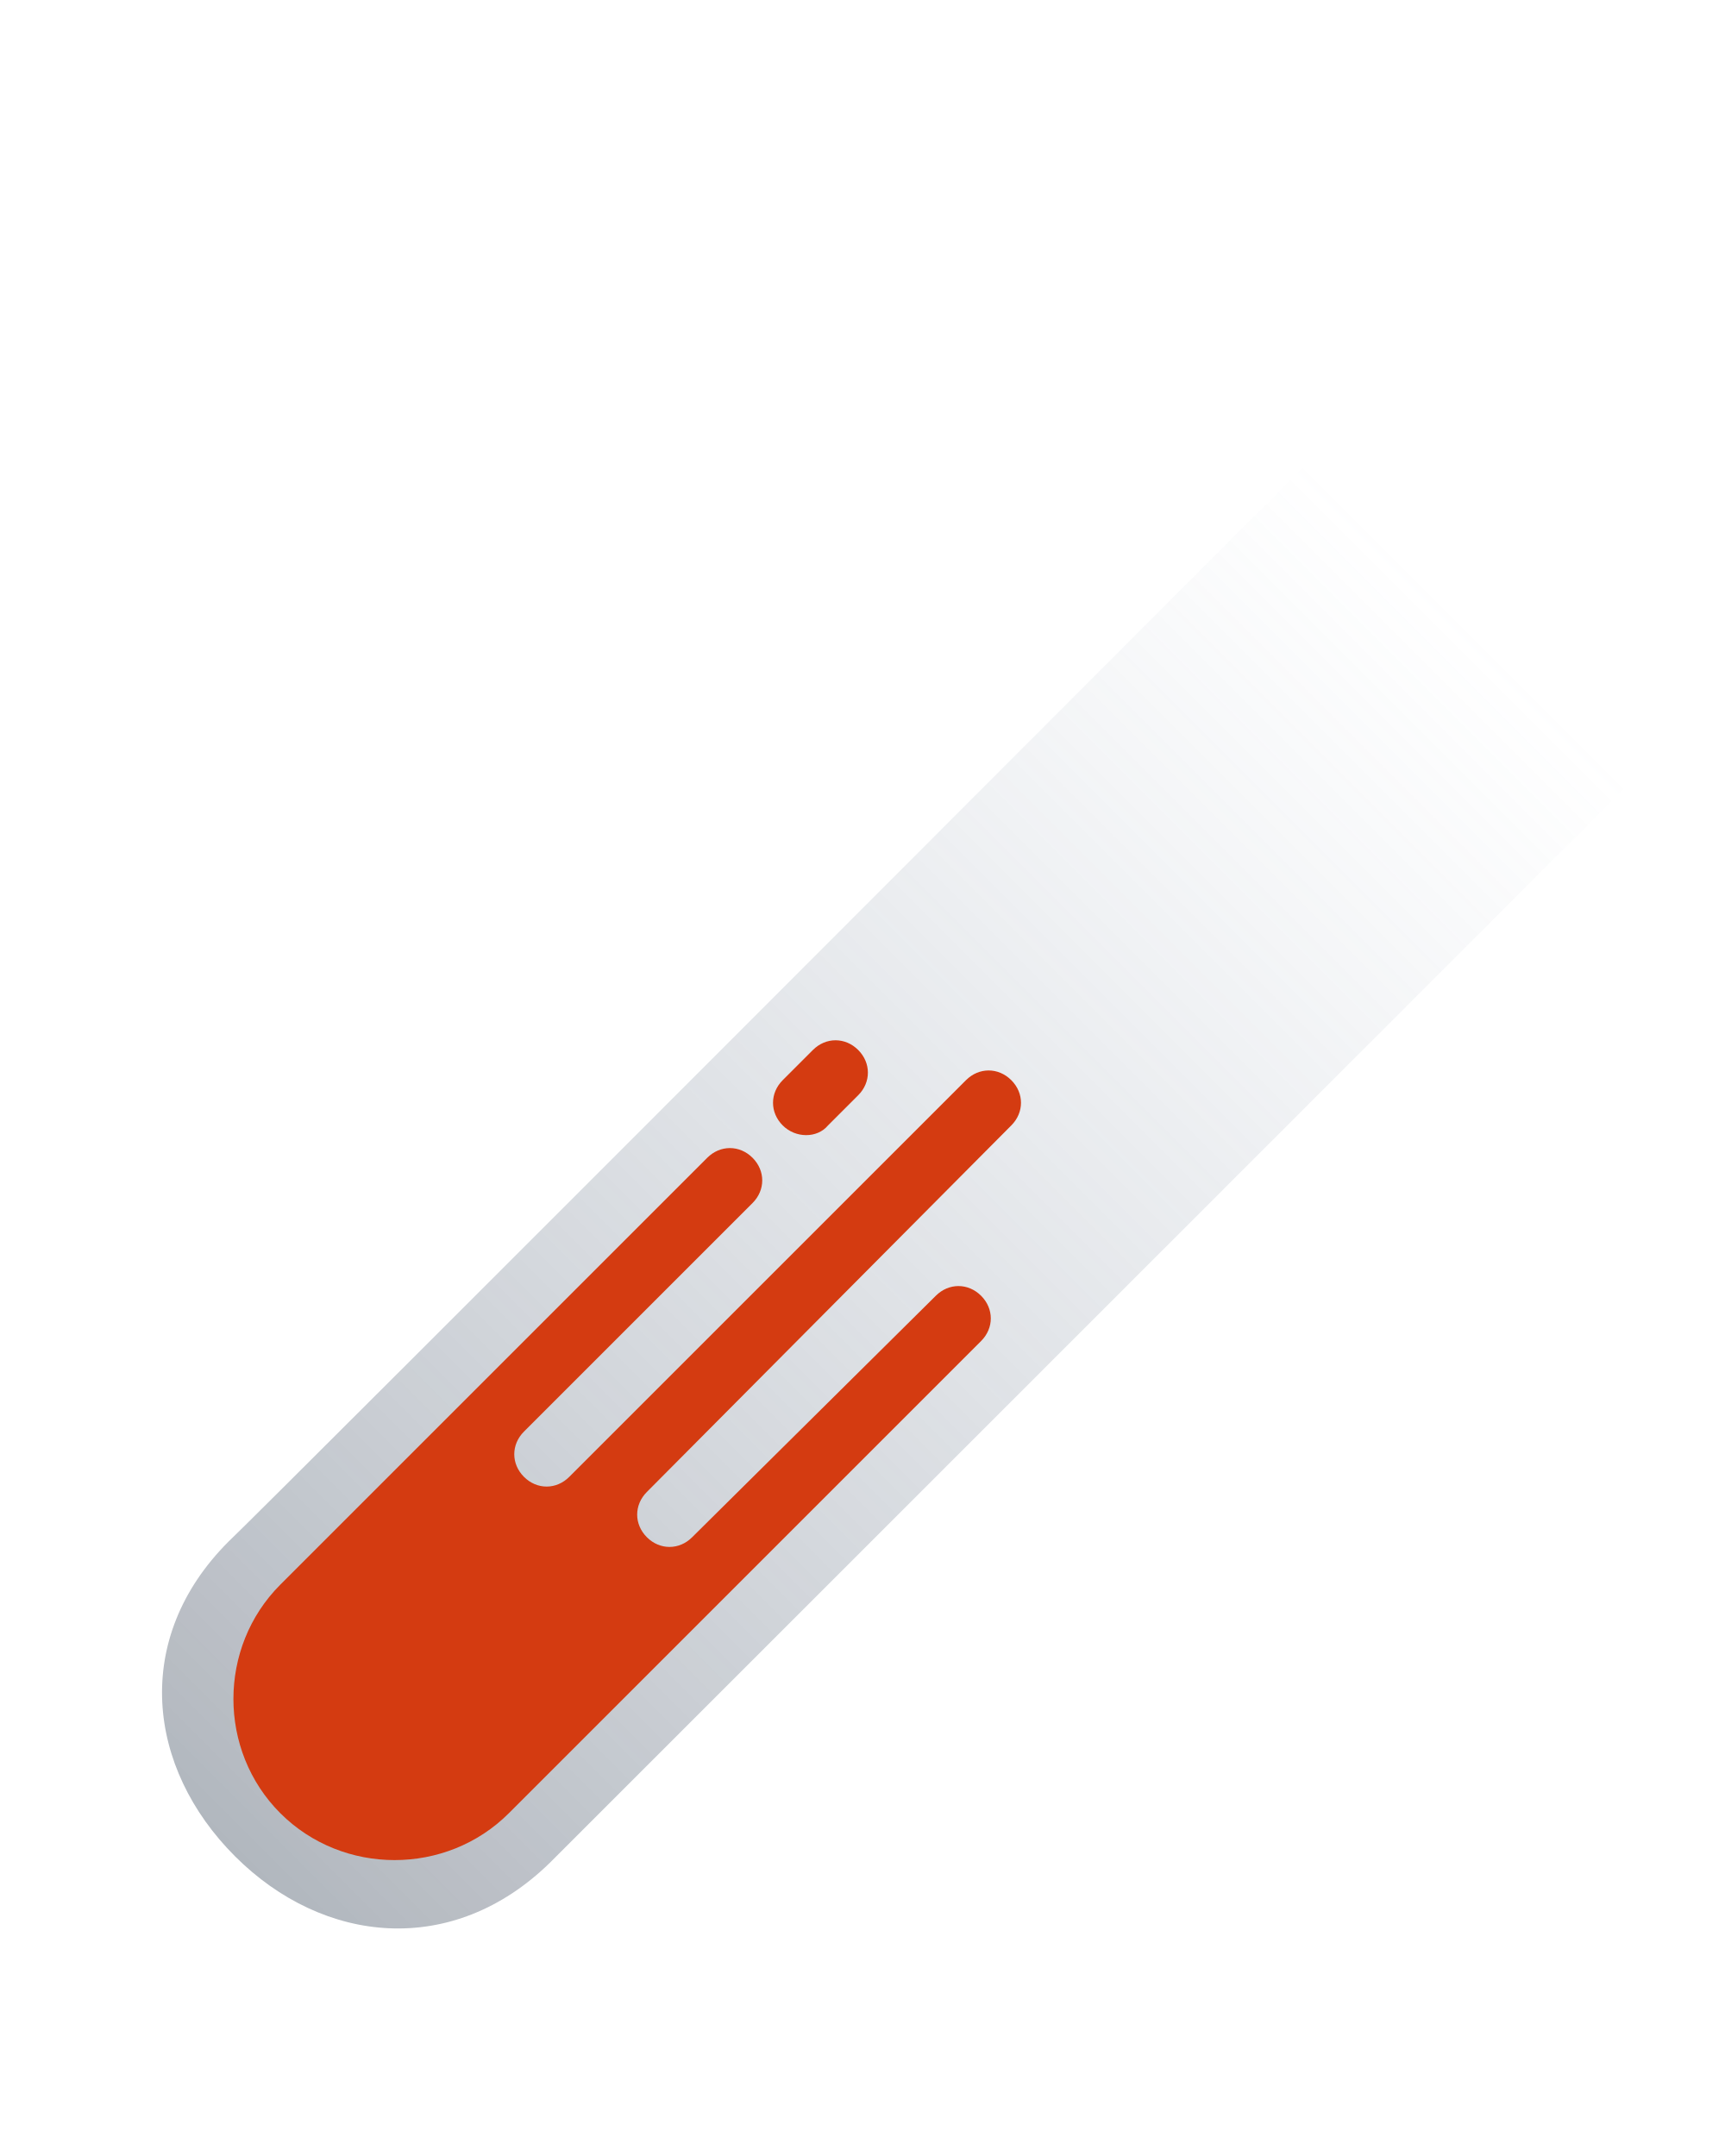
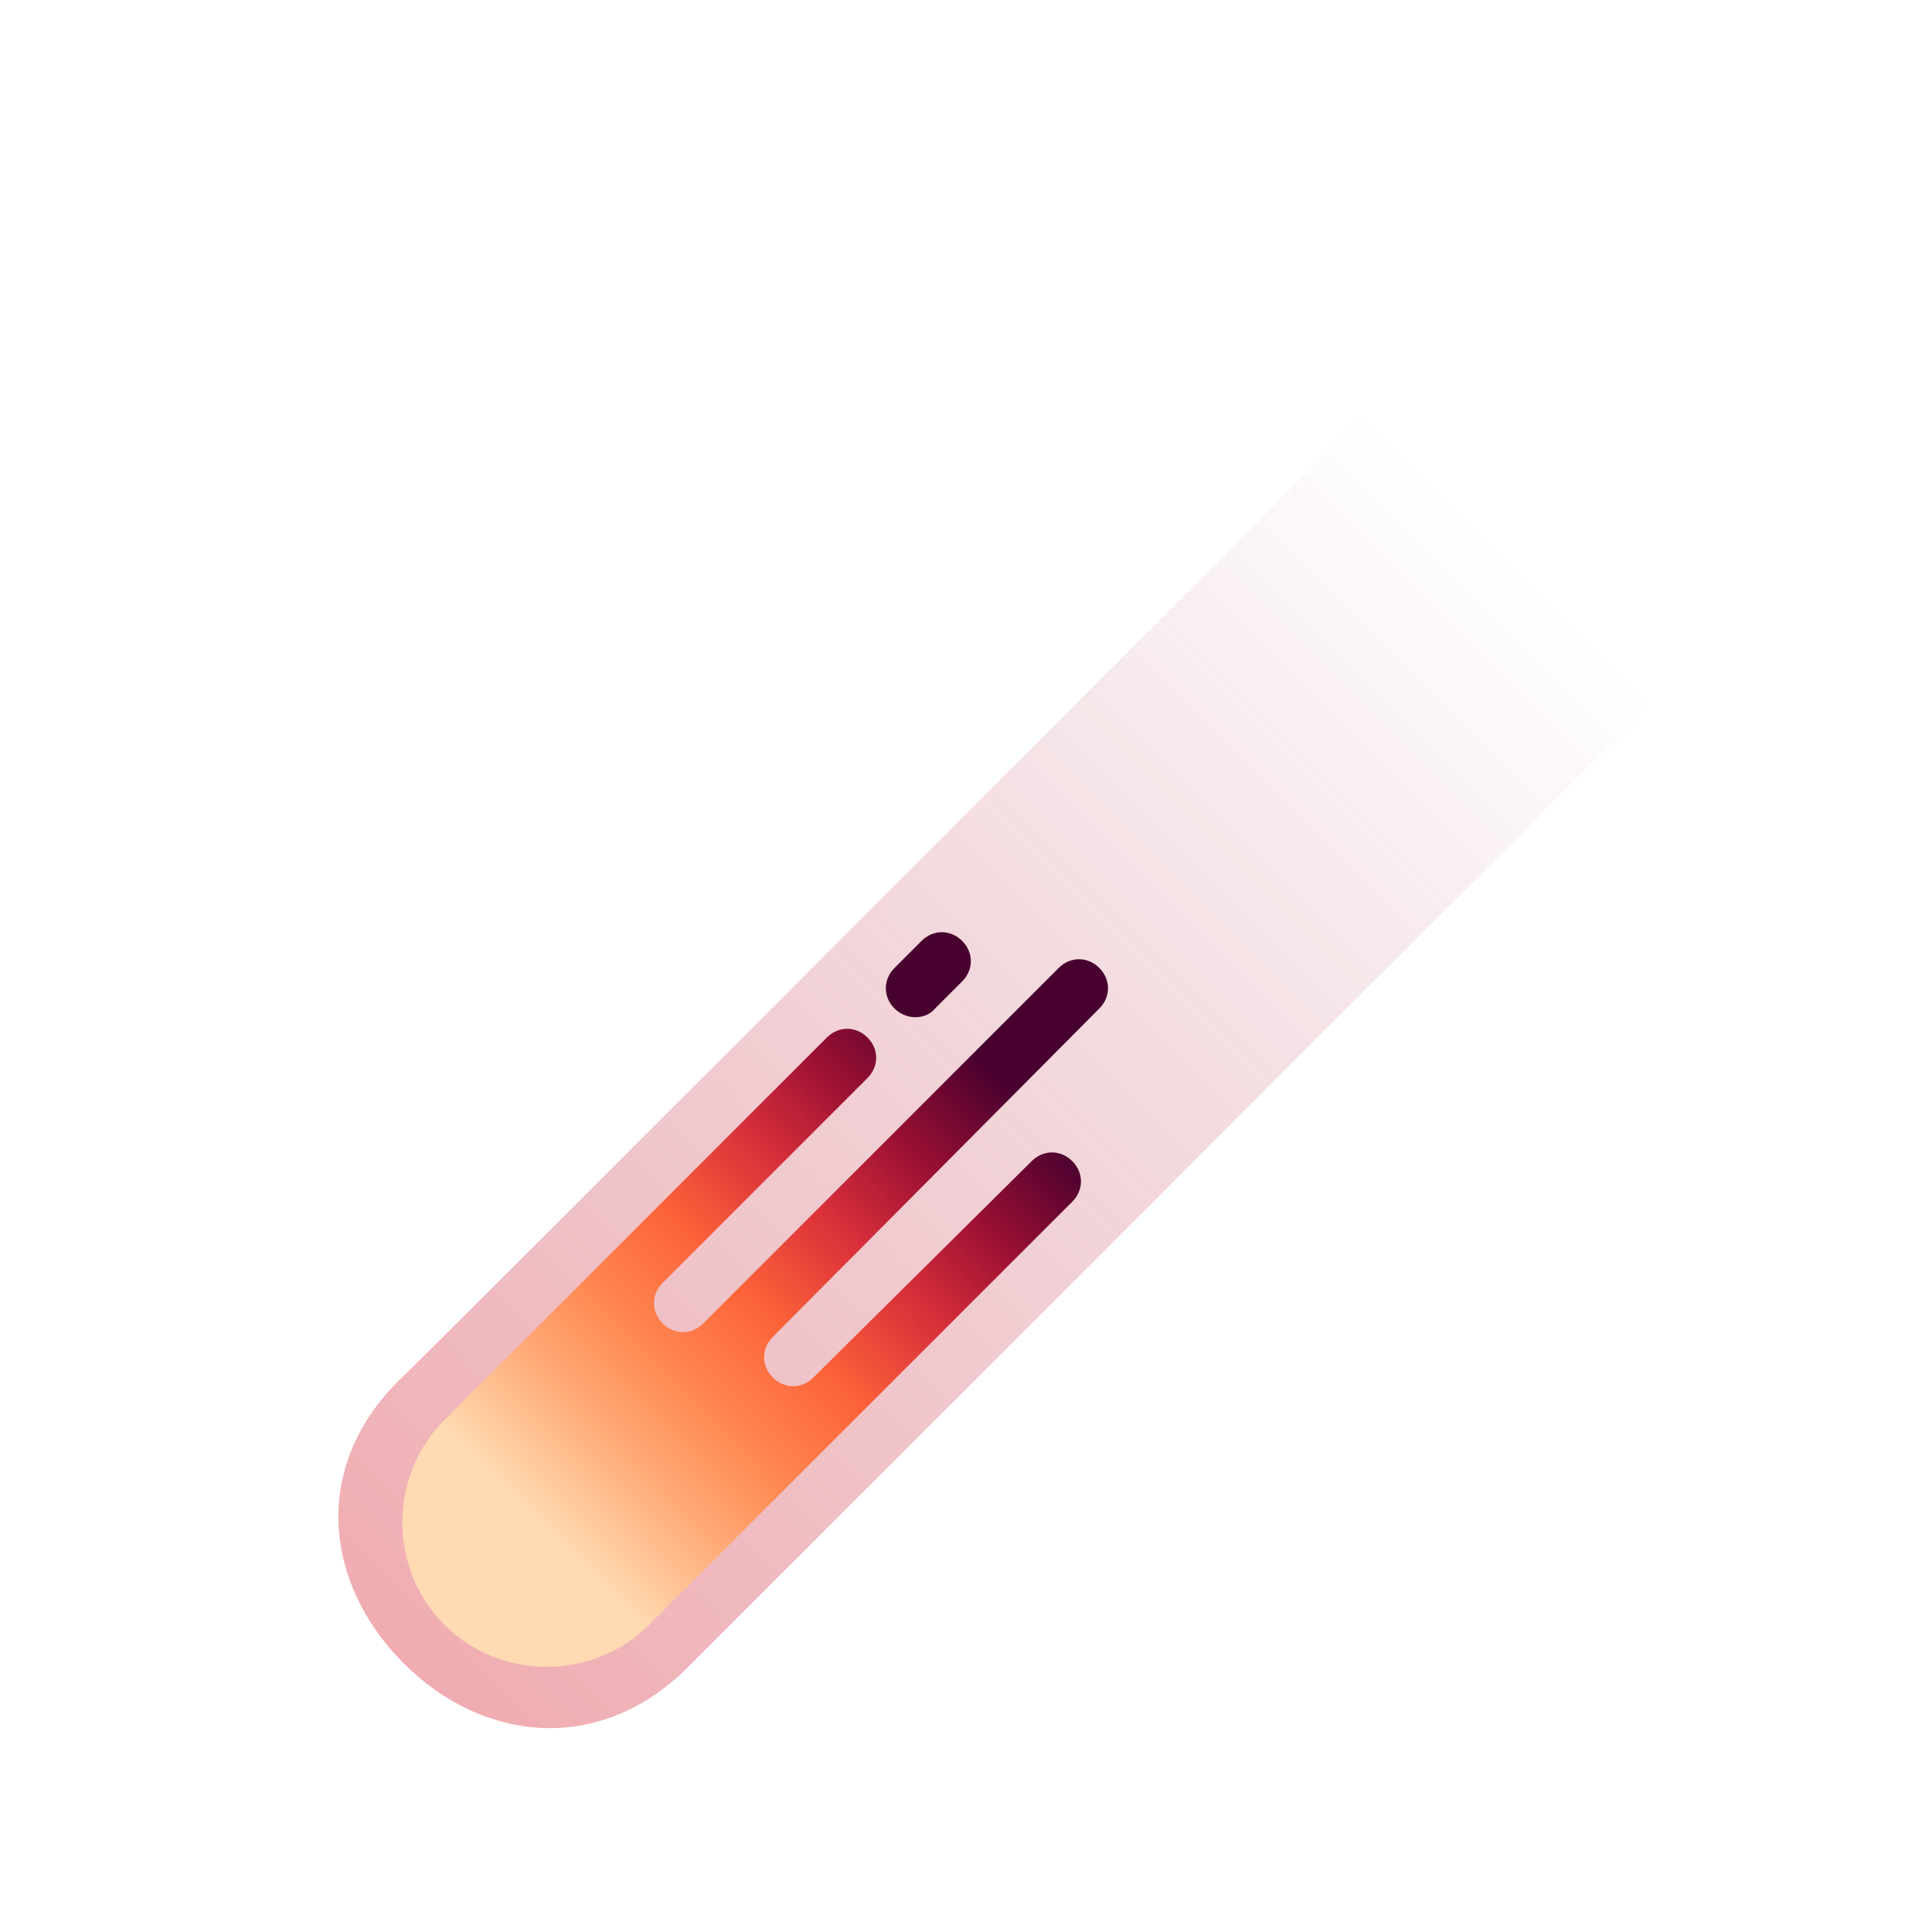
- <svg xmlns="http://www.w3.org/2000/svg" version="1.1" id="comet" x="0px" y="0px" viewBox="0 0 80 100" enable-background="new 0 0 80 100" xml:space="preserve">
-   <linearGradient id="comet-tail-gradient" gradientUnits="userSpaceOnUse" x1="-2.92" y1="40.136" x2="78.08" y2="40.136" gradientTransform="matrix(0.7071 -0.7071 0.7071 0.7071 -15.4533 55.6924)">
-     <stop offset="0" style="stop-color:#3D4A5C;stop-opacity:0.4" />
-     <stop offset="1" style="stop-color:#8596AD;stop-opacity:0" />
+ <svg xmlns="http://www.w3.org/2000/svg" version="1.1" id="comet" x="0px" y="0px" viewBox="0 0 1600 1600" enable-background="new 0 0 1600 1600" xml:space="preserve">
+   <linearGradient id="comet-tail_1_" gradientUnits="userSpaceOnUse" x1="-2.867" y1="1559.864" x2="78.098" y2="1559.864" gradientTransform="matrix(11.3136 -11.3136 -11.3136 -11.3136 18014.506 18992.838)">
+     <stop offset="0" style="stop-color:#DA303A;stop-opacity:0.4" />
+     <stop offset="1" style="stop-color:#9B1033;stop-opacity:0" />
  </linearGradient>
-   <path id="comet-tail" fill="url(#comet-tail-gradient)" d="M10.6,71.5C6.1,76,6.8,82,10.9,86.1s10.1,4.7,14.6,0.3   c1.3-1.3,50.1-50.1,50.1-50.1L60.7,21.4C60.7,21.4,11.9,70.3,10.6,71.5z" />
+   <path id="comet-tail" fill="url(#comet-tail_1_)" d="M329.6,1144c-72,72-60.8,168,4.8,233.6s161.6,75.2,233.6,4.8  c20.8-20.8,801.6-801.6,801.6-801.6l-238.4-238.4C1131.2,342.4,350.4,1124.8,329.6,1144z" />
  <g id="comet-body">
-     <path id="comet-body-trailing" fill="#D43B11" d="M38.4,52.2l1.4-1.4c0.6-0.6,0.6-1.5,0-2.1c-0.6-0.6-1.5-0.6-2.1,0l-1.4,1.4    c-0.6,0.6-0.6,1.5,0,2.1C36.9,52.8,37.9,52.8,38.4,52.2z" />
-     <path id="comet-body-main" fill="#D43B11" d="M46.9,52.2c0.6-0.6,0.6-1.5,0-2.1s-1.5-0.6-2.1,0L26.4,68.5c-0.6,0.6-1.5,0.6-2.1,0    s-0.6-1.5,0-2.1l10.6-10.6c0.6-0.6,0.6-1.5,0-2.1s-1.5-0.6-2.1,0c0,0-18.8,18.8-19.8,19.8c-2.9,2.9-2.9,7.7,0,10.6    c2.9,2.9,7.7,2.9,10.6,0c0.4-0.4,21.9-21.9,21.9-21.9c0.6-0.6,0.6-1.5,0-2.1c-0.6-0.6-1.5-0.6-2.1,0L32.1,71.3    c-0.6,0.6-1.5,0.6-2.1,0s-0.6-1.5,0-2.1L46.9,52.2z" />
+     <path id="comet-body-trailing" fill="#48002F" d="M774.4,835.2l22.4-22.4c9.6-9.6,9.6-24,0-33.6s-24-9.6-33.6,0l-22.4,22.4   c-9.6,9.6-9.6,24,0,33.6S766.4,844.8,774.4,835.2z" />
+     <linearGradient id="comet-body-main_1_" gradientUnits="userSpaceOnUse" x1="448.417" y1="1263.355" x2="827.14" y2="888.887">
+       <stop offset="0" style="stop-color:#FFDAB2" />
+       <stop offset="0.153" style="stop-color:#FFB07E" />
+       <stop offset="0.311" style="stop-color:#FF8851" />
+       <stop offset="0.48" style="stop-color:#FC6339" />
+       <stop offset="0.653" style="stop-color:#DA303A" />
+       <stop offset="0.816" style="stop-color:#9B1033" />
+       <stop offset="1" style="stop-color:#48002F" />
+     </linearGradient>
+     <path id="comet-body-main" fill="url(#comet-body-main_1_)" d="M910.4,835.2c9.6-9.6,9.6-24,0-33.6s-24-9.6-33.6,0L582.4,1096   c-9.6,9.6-24,9.6-33.6,0s-9.6-24,0-33.6l169.6-169.6c9.6-9.6,9.6-24,0-33.6s-24-9.6-33.6,0c0,0-300.8,300.8-316.8,316.8   c-46.4,46.4-46.4,123.2,0,169.6s123.2,46.4,169.6,0C544,1339.2,888,995.2,888,995.2c9.6-9.6,9.6-24,0-33.6s-24-9.6-33.6,0   l-180.8,179.2c-9.6,9.6-24,9.6-33.6,0c-9.6-9.6-9.6-24,0-33.6L910.4,835.2z" />
  </g>
</svg>
